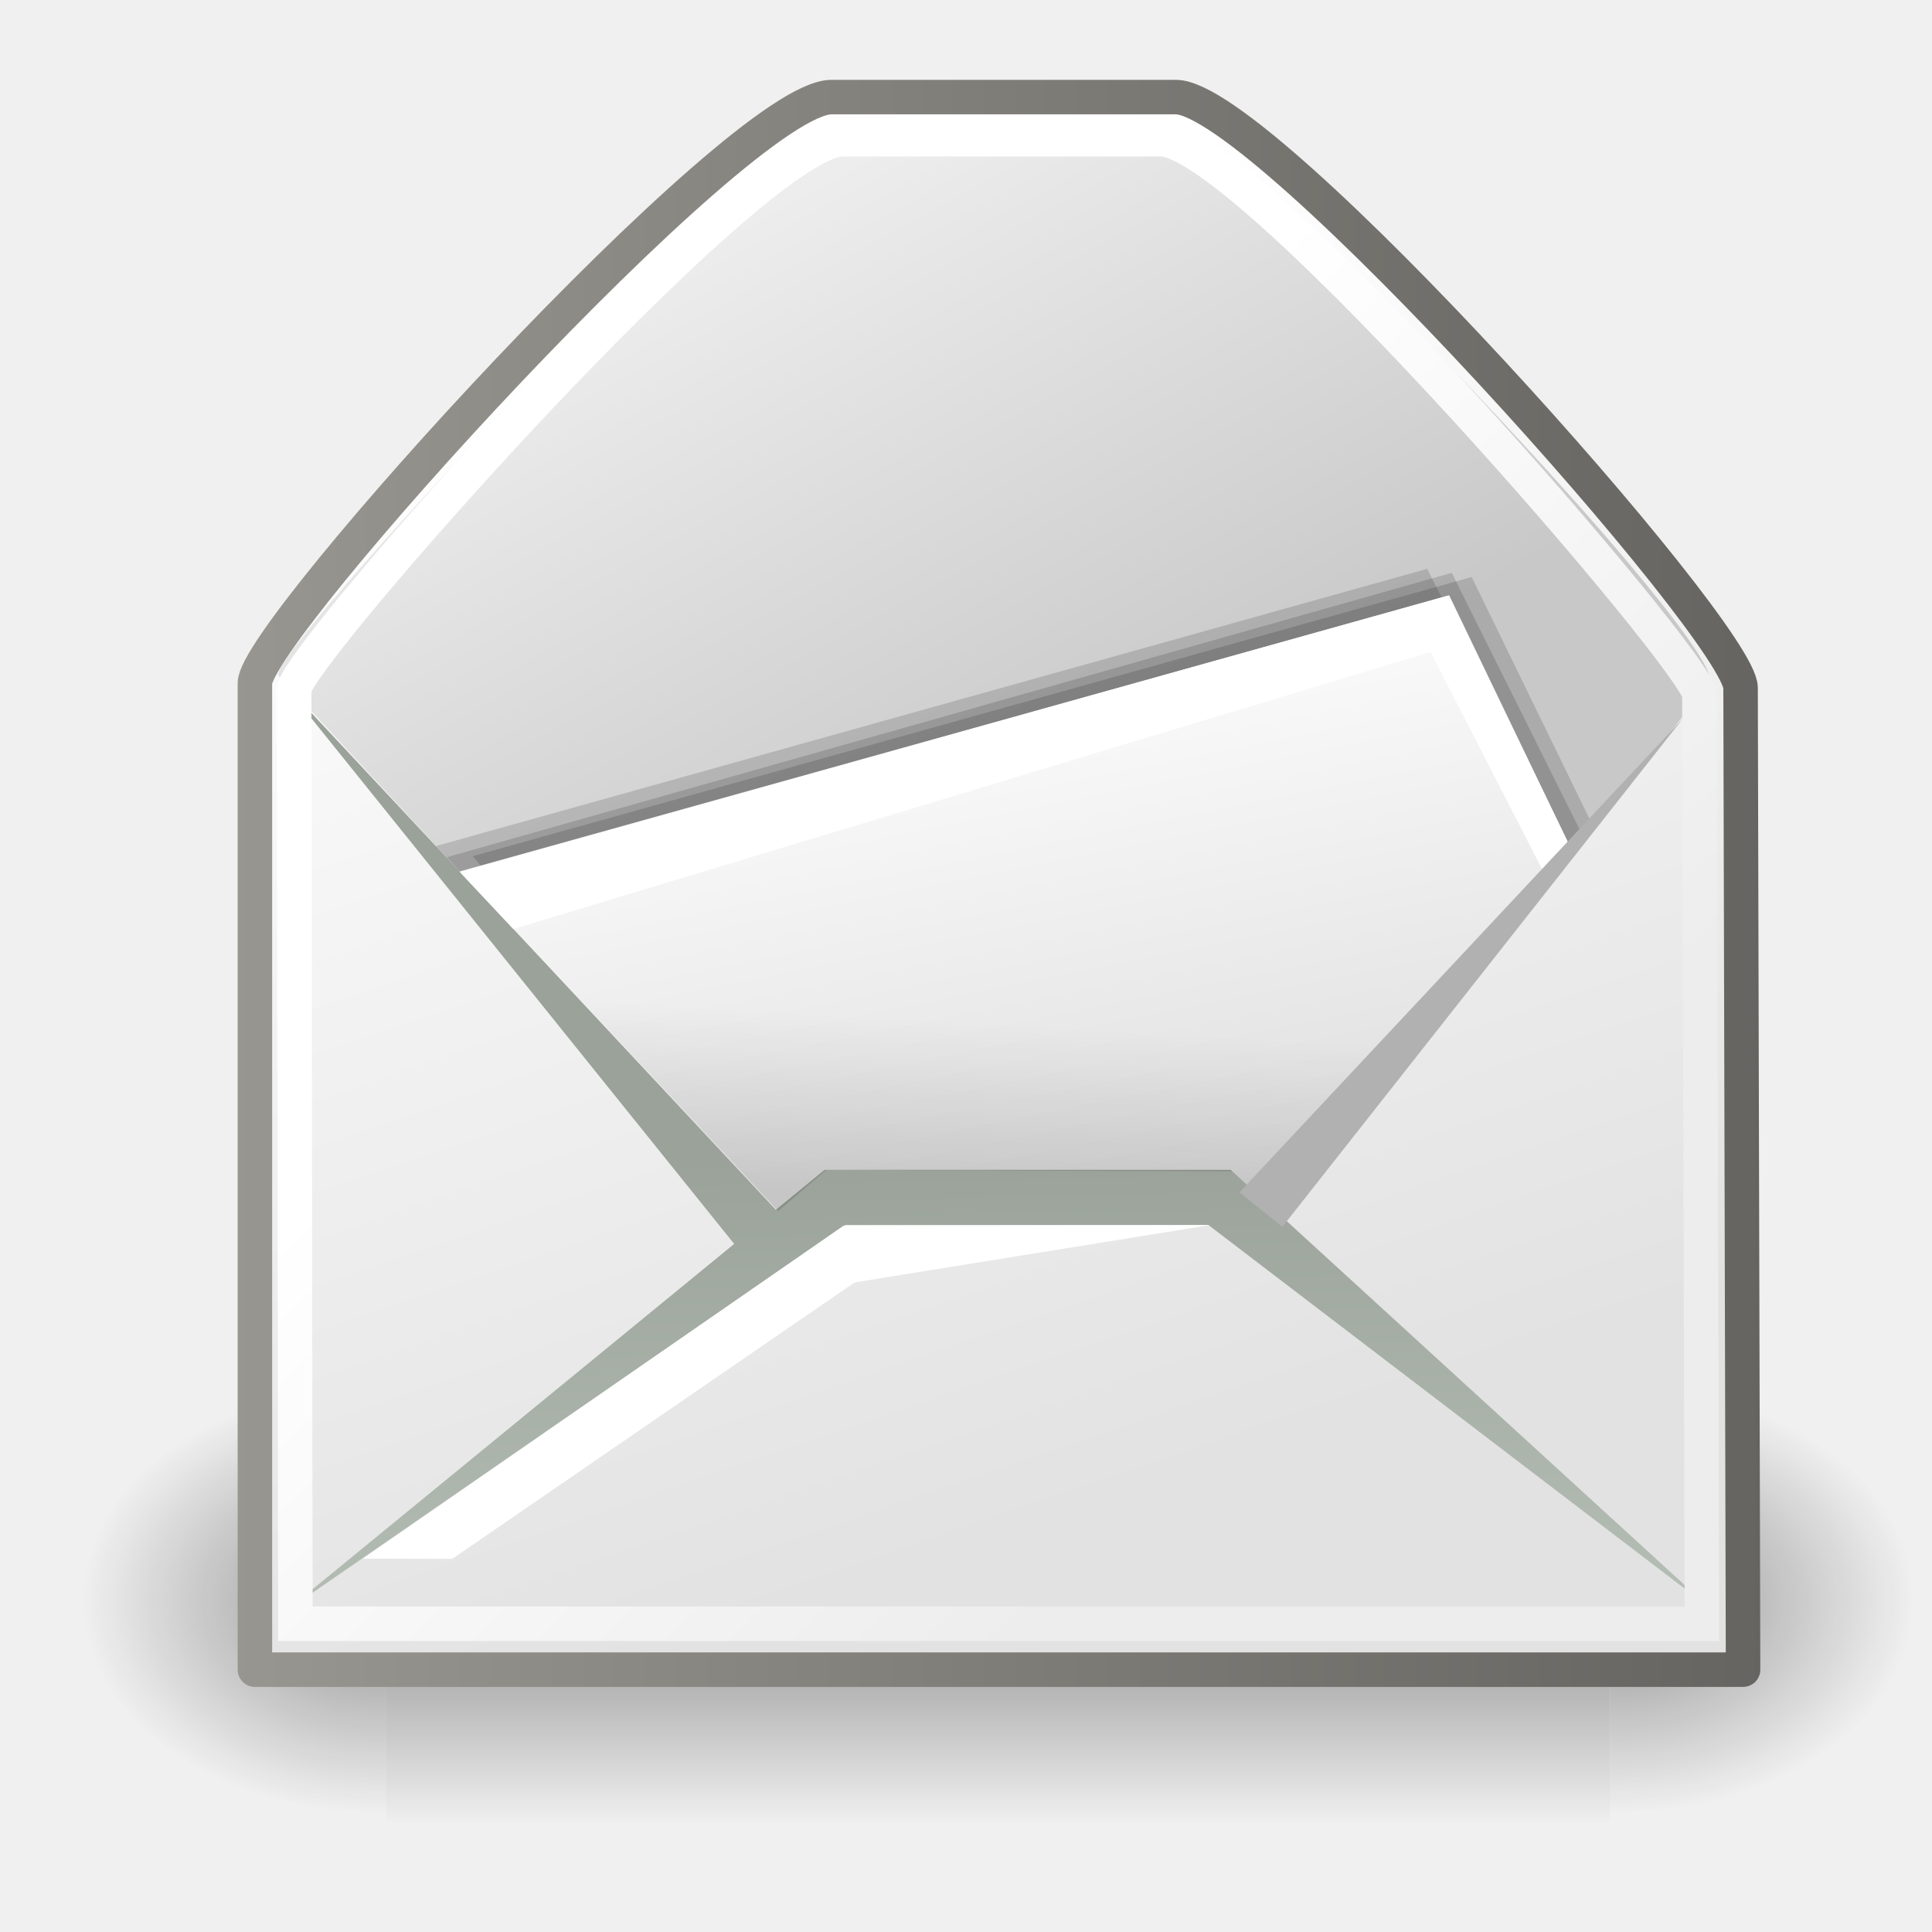
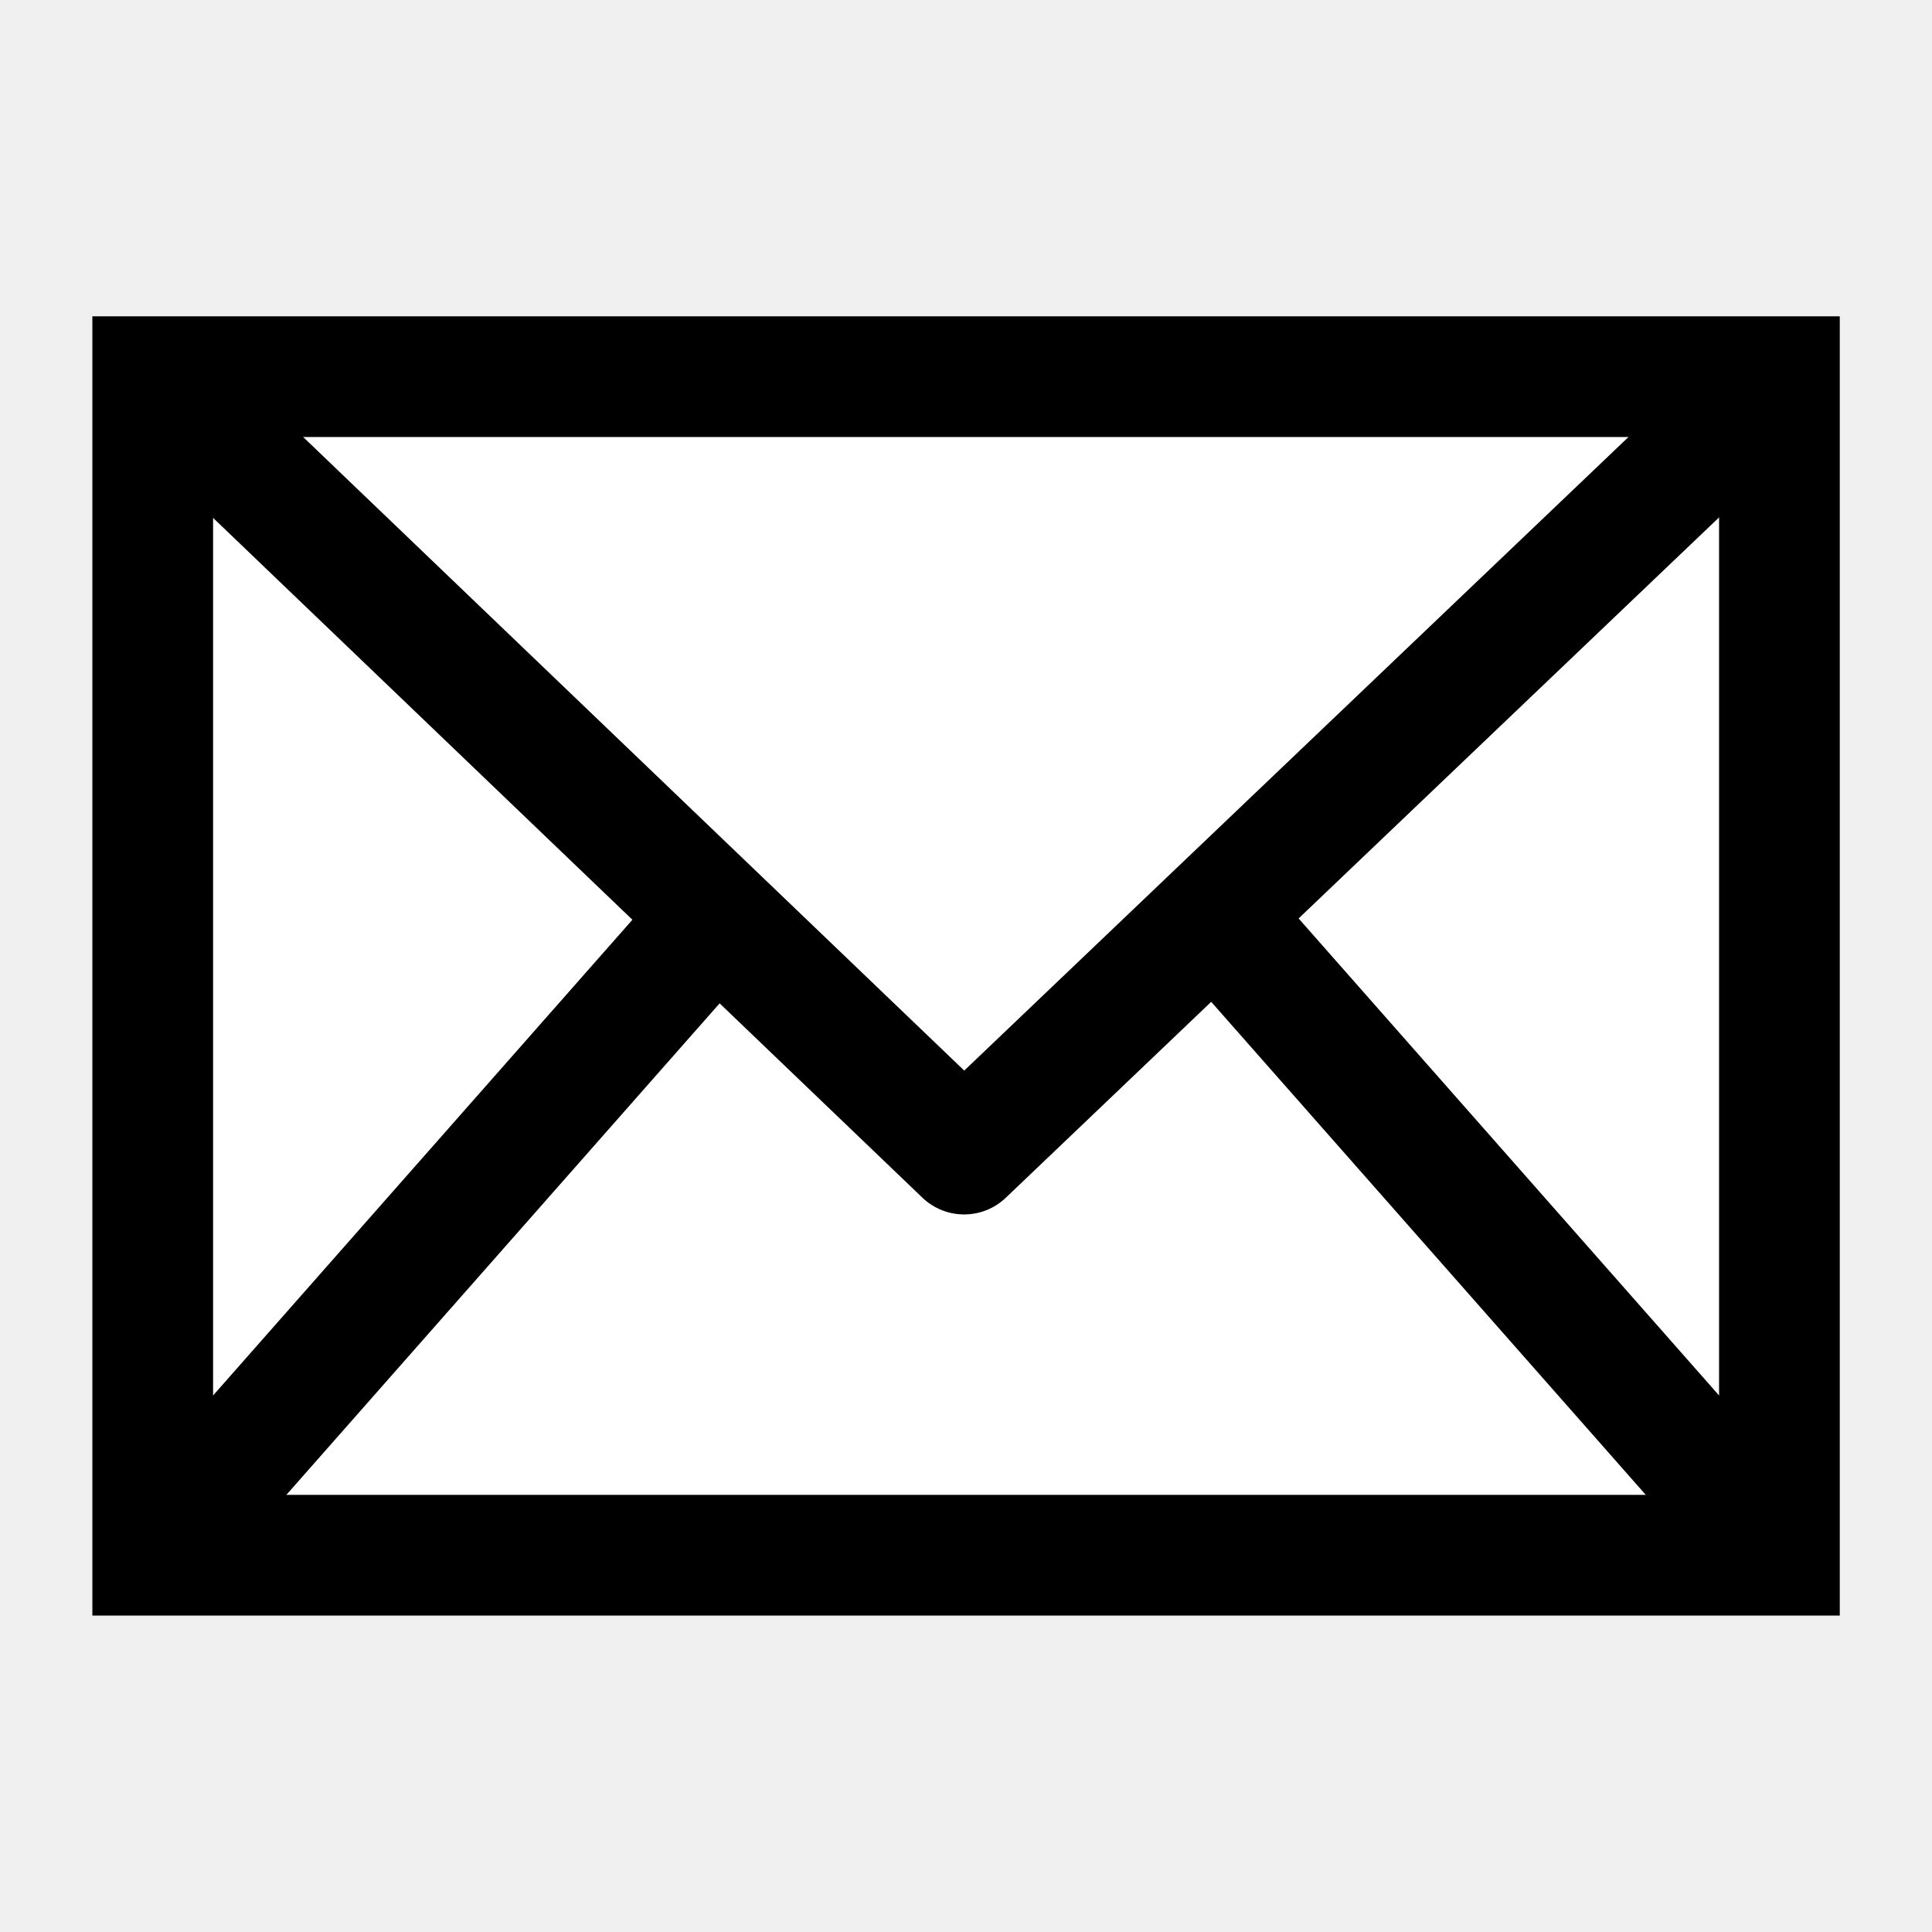
- <svg xmlns="http://www.w3.org/2000/svg" xmlns:xlink="http://www.w3.org/1999/xlink" id="svg5816" viewBox="0 0 48 48">
-   <defs id="defs3">
-     <radialGradient id="radialGradient6719" xlink:href="#linearGradient5060" gradientUnits="userSpaceOnUse" cy="486.65" cx="605.71" gradientTransform="matrix(-2.7744 0 0 1.9697 112.76 -872.89)" r="117.14" />
-     <linearGradient id="linearGradient5060">
-       <stop id="stop5062" style="stop-color:black" offset="0" />
-       <stop id="stop5064" style="stop-color:black;stop-opacity:0" offset="1" />
-     </linearGradient>
-     <radialGradient id="radialGradient6717" xlink:href="#linearGradient5060" gradientUnits="userSpaceOnUse" cy="486.65" cx="605.71" gradientTransform="matrix(2.7744 0 0 1.9697 -1891.6 -872.89)" r="117.14" />
-     <linearGradient id="linearGradient6715" y2="609.51" gradientUnits="userSpaceOnUse" x2="302.86" gradientTransform="matrix(2.7744 0 0 1.9697 -1892.2 -872.89)" y1="366.65" x1="302.86">
-       <stop id="stop5050" style="stop-color:black;stop-opacity:0" offset="0" />
-       <stop id="stop5056" style="stop-color:black" offset=".5" />
-       <stop id="stop5052" style="stop-color:black;stop-opacity:0" offset="1" />
-     </linearGradient>
-     <linearGradient id="linearGradient2152">
-       <stop id="stop2154" style="stop-color:#9aa29a" offset="0" />
-       <stop id="stop2156" style="stop-color:#b5beb5" offset="1" />
-     </linearGradient>
-     <linearGradient id="linearGradient27463" y2="32.203" gradientUnits="userSpaceOnUse" y1="37.785" gradientTransform="matrix(2.3949 0 0 .78106 2.8795 0.343)" x2="9.762" x1="8.78">
-       <stop id="stop2276" style="stop-color:#000000;stop-opacity:.129" offset="0" />
-       <stop id="stop2278" style="stop-color:#000000;stop-opacity:0" offset="1" />
-     </linearGradient>
-     <linearGradient id="linearGradient27468" y2="24.133" gradientUnits="userSpaceOnUse" y1="13.686" gradientTransform="matrix(1.3709 0 0 1.4438 2.4311 -.14079)" x2="21.112" x1="11.233">
-       <stop id="stop9751" style="stop-color:#ffffff" offset="0" />
-       <stop id="stop9753" style="stop-color:#ededed" offset="1" />
-     </linearGradient>
-     <linearGradient id="linearGradient27471" y2="52.091" xlink:href="#linearGradient2152" gradientUnits="userSpaceOnUse" y1="37.197" gradientTransform="matrix(2.4548 0 0 0.762 2.8795 0.343)" x2="9.886" x1="8.916" />
-     <linearGradient id="linearGradient27477" y2="29.569" gradientUnits="userSpaceOnUse" y1="15.148" gradientTransform="matrix(1.8193 0 0 1.0282 2.8795 0.343)" x2="15.311" x1="10.184">
-       <stop id="stop2168" style="stop-color:#ffffff" offset="0" />
-       <stop id="stop2170" style="stop-color:#dcdcdc" offset="1" />
-     </linearGradient>
-     <linearGradient id="linearGradient27483" y2="17.877" gradientUnits="userSpaceOnUse" y1="7.231" gradientTransform="matrix(1.5706 0 0 1.191 2.8795 0.343)" x2="13.467" x1="5.827">
-       <stop id="stop18915" style="stop-color:#ededed" offset="0" />
-       <stop id="stop18917" style="stop-color:#c8c8c8" offset="1" />
-     </linearGradient>
-     <linearGradient id="linearGradient27486" y2="26.023" gradientUnits="userSpaceOnUse" y1="4.746" gradientTransform="matrix(1.3435 0 0 1.4179 2.8795 .3146)" x2="18.475" x1="11.573">
-       <stop id="stop15109" style="stop-color:#ffffff" offset="0" />
-       <stop id="stop15111" style="stop-color:#e2e2e2" offset="1" />
-     </linearGradient>
-     <linearGradient id="linearGradient27488" y2="15.257" gradientUnits="userSpaceOnUse" y1="15.257" gradientTransform="matrix(1.3435 0 0 1.4179 2.8795 .3146)" x2="30.6" x1="2.062">
-       <stop id="stop2138" style="stop-color:#989690" offset="0" />
-       <stop id="stop2140" style="stop-color:#656460" offset="1" />
-     </linearGradient>
-   </defs>
-   <g id="layer1">
-     <g id="g6707" transform="matrix(0.0227 0 0 .022979 44.989 37.784)">
-       <rect id="rect6709" style="opacity:.402;color:black;fill:url(#linearGradient6715)" height="478.36" width="1339.6" y="-150.7" x="-1559.3" />
-       <path id="path6711" style="opacity:.402;color:black;fill:url(#radialGradient6717)" d="m-219.62-150.68v478.33c142.88 0.9 345.4-107.17 345.4-239.2 0-132.02-159.44-239.13-345.4-239.13z" />
-       <path id="path6713" style="opacity:.402;color:black;fill:url(#radialGradient6719)" d="m-1559.3-150.68v478.33c-142.8 0.9-345.4-107.17-345.4-239.2 0-132.02 159.5-239.13 345.4-239.13z" />
+ <svg xmlns="http://www.w3.org/2000/svg" id="svg4914" version="1.1" viewBox="0 0 8.467 8.467" height="32" width="32">
+   <defs id="defs4908" />
+   <g transform="translate(-135.2663,-72.74828)" id="layer1">
+     <g style="display:inline" transform="translate(-52.68238,-69.31496)" id="g5102">
+       <rect style="font-variation-settings:normal;opacity:1;vector-effect:none;fill:#ffffff;fill-opacity:1;stroke:#000000;stroke-width:0.529;stroke-linecap:butt;stroke-linejoin:miter;stroke-miterlimit:4;stroke-dasharray:none;stroke-dashoffset:0;stroke-opacity:1;stop-color:#000000;stop-opacity:1" id="rect4591" width="7.129" height="5.165" x="188.618" y="143.714" />
+       <path style="font-variation-settings:normal;opacity:1;vector-effect:none;fill:none;fill-opacity:1;stroke:#000000;stroke-width:0.529;stroke-linecap:butt;stroke-linejoin:round;stroke-miterlimit:4;stroke-dasharray:none;stroke-dashoffset:0;stroke-opacity:1;stop-color:#000000;stop-opacity:1" d="m 188.618,143.713 3.556,3.408 3.573,-3.408" id="path4718" />
+       <path style="font-variation-settings:normal;opacity:1;vector-effect:none;fill:#000000;fill-opacity:1;stroke:#000000;stroke-width:0.529;stroke-linecap:butt;stroke-linejoin:miter;stroke-miterlimit:4;stroke-dasharray:none;stroke-dashoffset:0;stroke-opacity:1;stop-color:#000000;stop-opacity:1" d="m 188.618,148.879 2.617,-2.969" id="path4720" />
+       <path id="path4720-0" d="m 193.13,145.91 2.617,2.969" style="font-variation-settings:normal;opacity:1;vector-effect:none;fill:#000000;fill-opacity:1;stroke:#000000;stroke-width:0.529;stroke-linecap:butt;stroke-linejoin:miter;stroke-miterlimit:4;stroke-dasharray:none;stroke-dashoffset:0;stroke-opacity:1;stop-color:#000000;stop-opacity:1" />
    </g>
-     <path id="path12723" style="stroke-linejoin:round;fill-rule:evenodd;stroke:url(#linearGradient27488);stroke-width:.857;fill:url(#linearGradient27486)" d="m6.333 16.972v24.51h36.973l-0.062-24.392c-0.003-1.378-11.848-14.678-14.033-14.678l-8.552 0c-2.297 0-14.326 13.262-14.326 14.56z" />
-     <path id="path18153" style="fill-rule:evenodd;fill:url(#linearGradient27483)" d="m6.923 16.787c-0.398-0.43 11.887-13.694 13.744-13.694l8.376 0.001c1.747 0 14.037 13.128 13.427 13.886l-10.861 13.495-12.314-0.318-12.372-13.37z" />
-     <path id="path2164" style="fill-rule:evenodd;fill:#000000;fill-opacity:.146" d="m19.078 30.018l-7.333-8.746 24.818-6.936 3.029 6.216-7.416 9.44" />
-     <path id="path2162" style="fill-rule:evenodd;fill:#000000;fill-opacity:.146" d="m18.292 29.836l-7.483-8.81 24.648-6.893 3.174 6.271-7.241 9.407" />
-     <path id="path2160" style="fill-rule:evenodd;fill:#000000;fill-opacity:.146" d="m18.775 29.957l-7.675-8.66 24.968-7.065 3.286 6.593-7.48 9.107" />
-     <path id="path15105" style="fill-rule:evenodd;fill:url(#linearGradient27477)" d="m18.594 30.441l-7.333-8.746 24.712-6.894 3.11 6.388-7.12 8.986" />
-     <path id="path14245" style="fill:url(#linearGradient27471);fill-rule:evenodd" d="m20.488 29.064l-13.396 10.972 13.909-9.604h9.018l12.42 9.482-11.864-10.85h-10.087z" />
-     <path id="path14339" style="fill-rule:evenodd;color:#000000;fill:url(#linearGradient27471)" d="m6.963 16.885l11.516 14.316 1.068-0.854-12.584-13.462z" />
-     <path id="path15103" style="stroke:url(#linearGradient27468);stroke-width:.857;fill:none" d="m7.308 17.131l0.031 23.211h34.945l-0.063-23.084c-0.002-0.75-11.216-13.799-13.384-13.799l-7.895 0c-2.253 0-13.635 12.892-13.634 13.672z" />
-     <path id="path17393" style="fill-rule:evenodd;fill:#ffffff" d="m20.957 30.453l-11.941 8.271 2.219 0.006 9.998-6.869 8.822-1.423-9.098 0.015z" />
-     <path id="path2174" style="fill-rule:evenodd;fill:#ffffff" d="m11.428 21.67l1.324 1.411 22.791-6.884 2.915 5.682 0.614-0.712-3.069-6.378-24.575 6.881z" />
-     <path id="path2272" style="fill-rule:evenodd;fill:url(#linearGradient27463)" d="m13.308 23.636l6.026 6.454 1.197-1.026 10.087 0.043 0.812 0.727 3.975-4.744c-1.154-1.411-22.097-1.454-22.097-1.454z" />
-     <path id="path27492" style="fill-rule:evenodd;color:#000000;fill:#b1b1b1" d="m41.813 17.848l-9.952 12.631-1.068-0.855 11.02-11.776z" />
  </g>
</svg>
